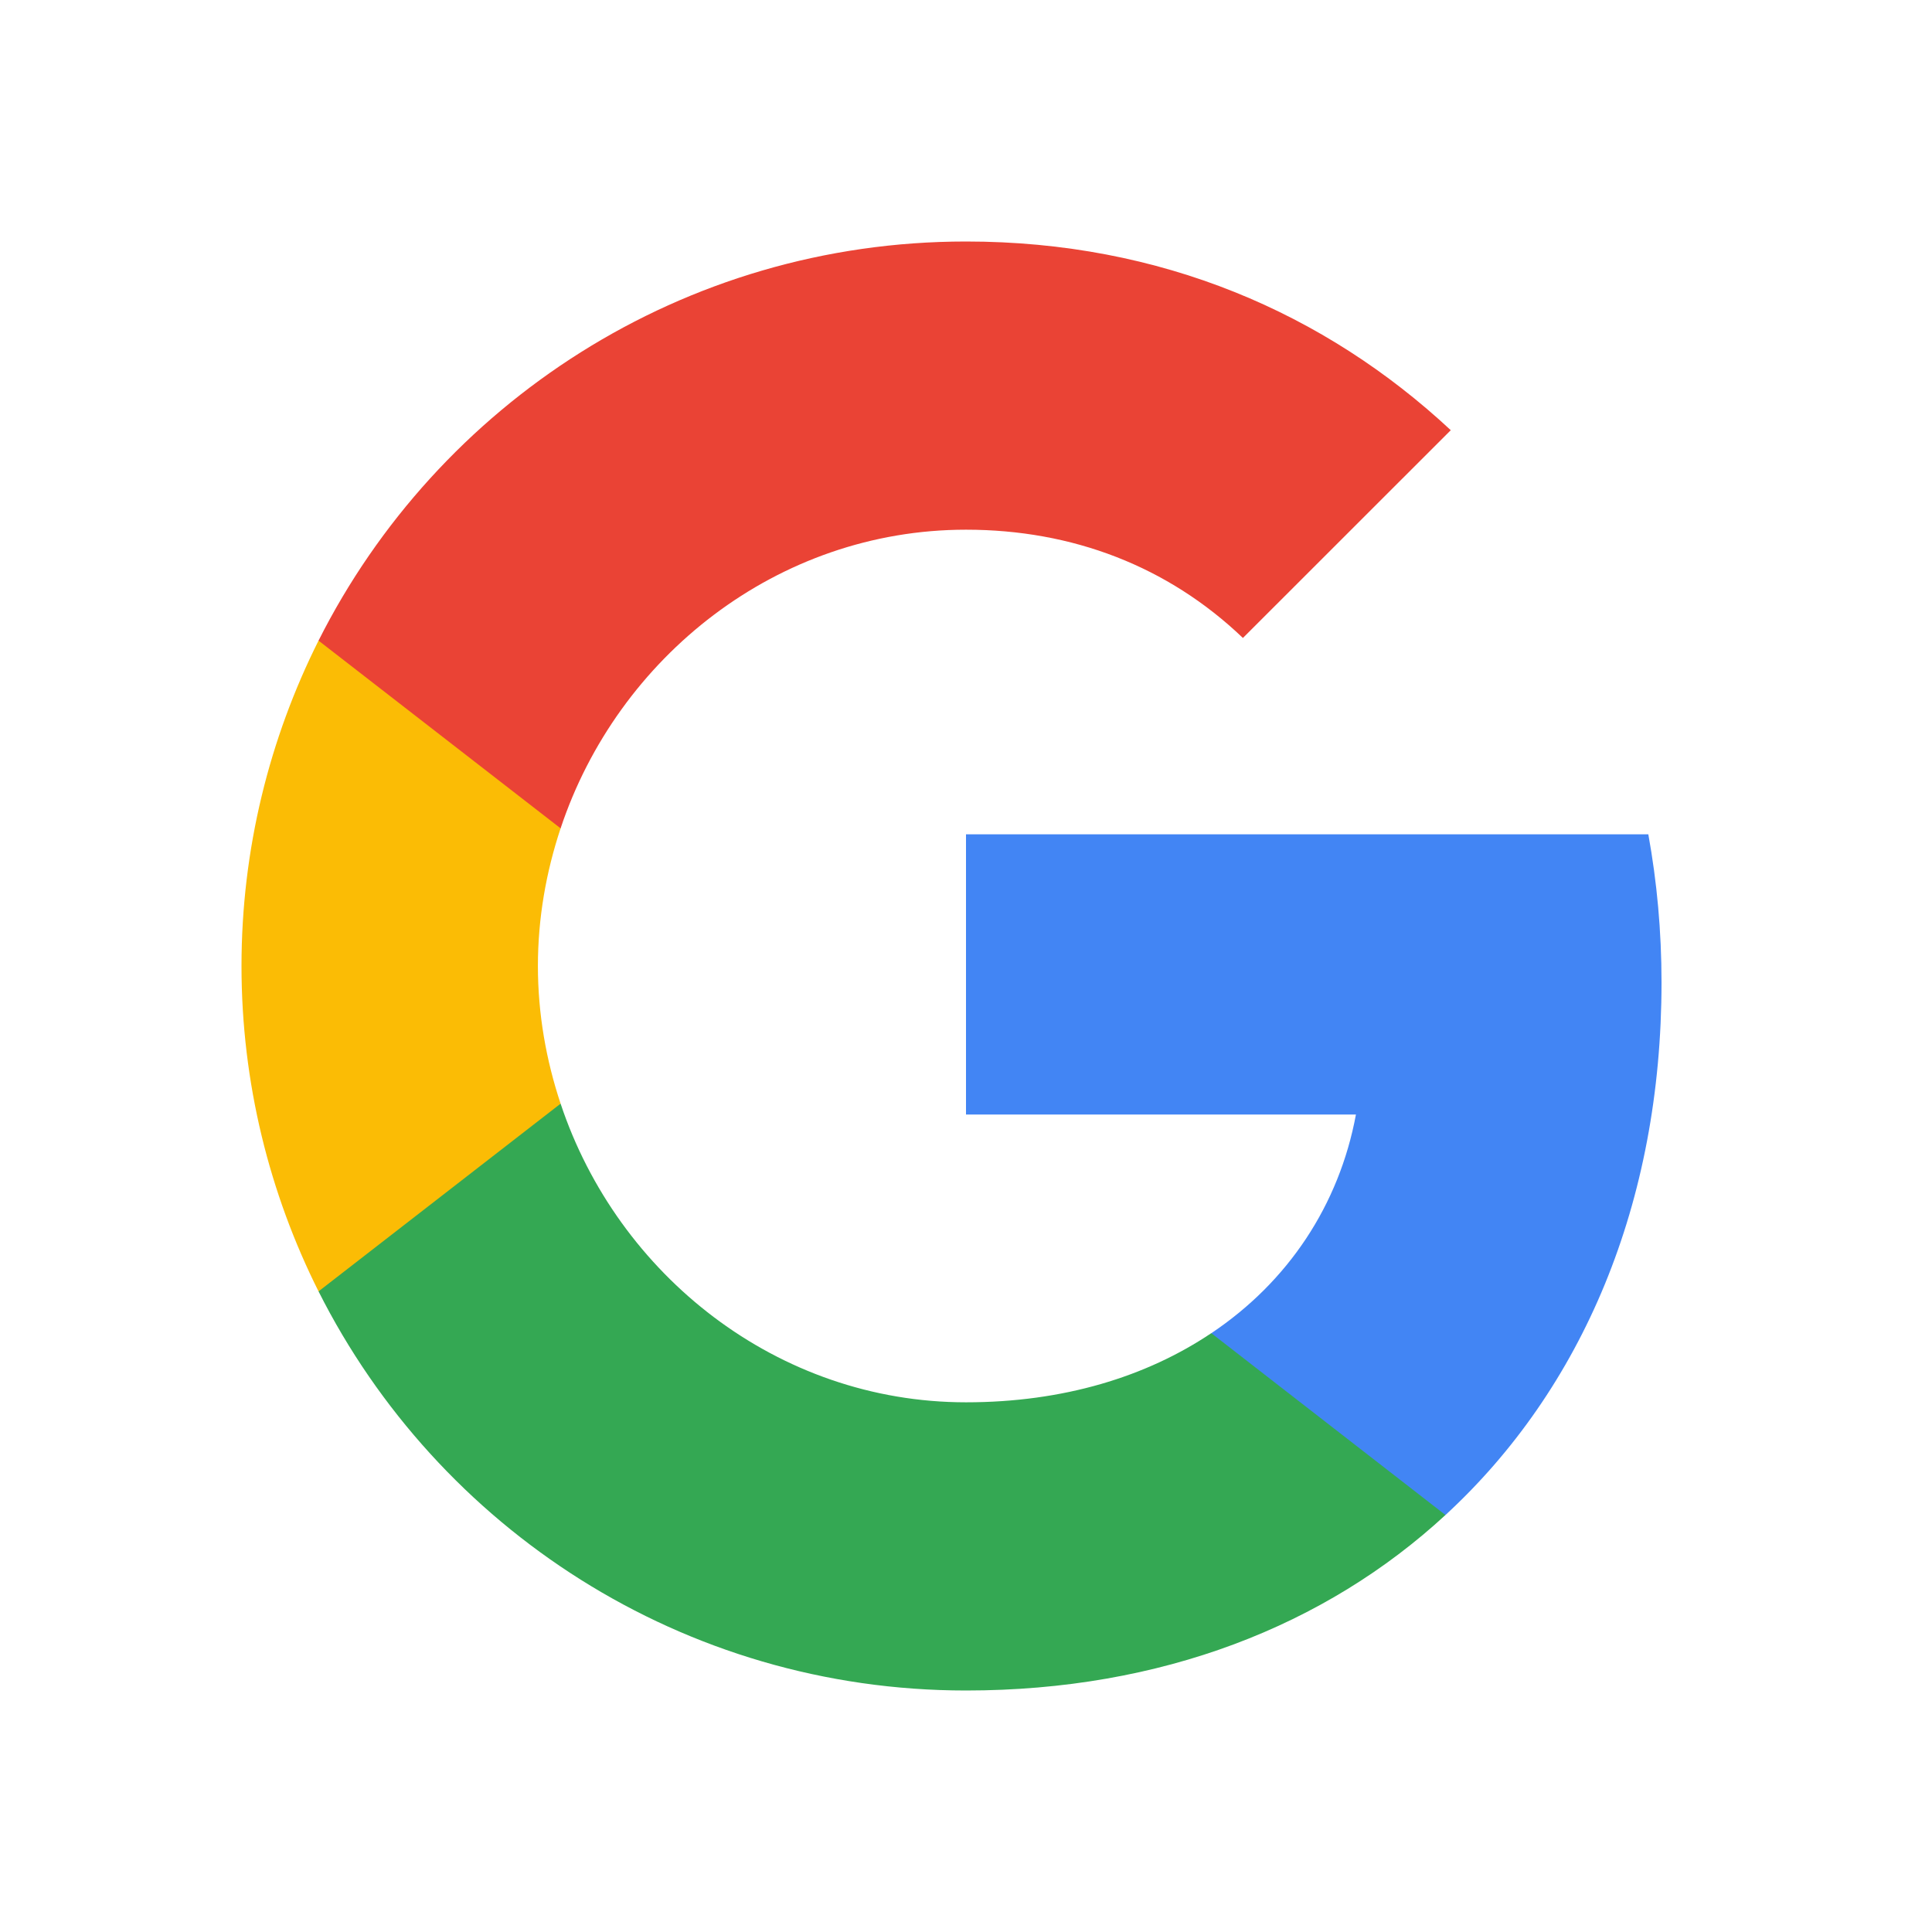
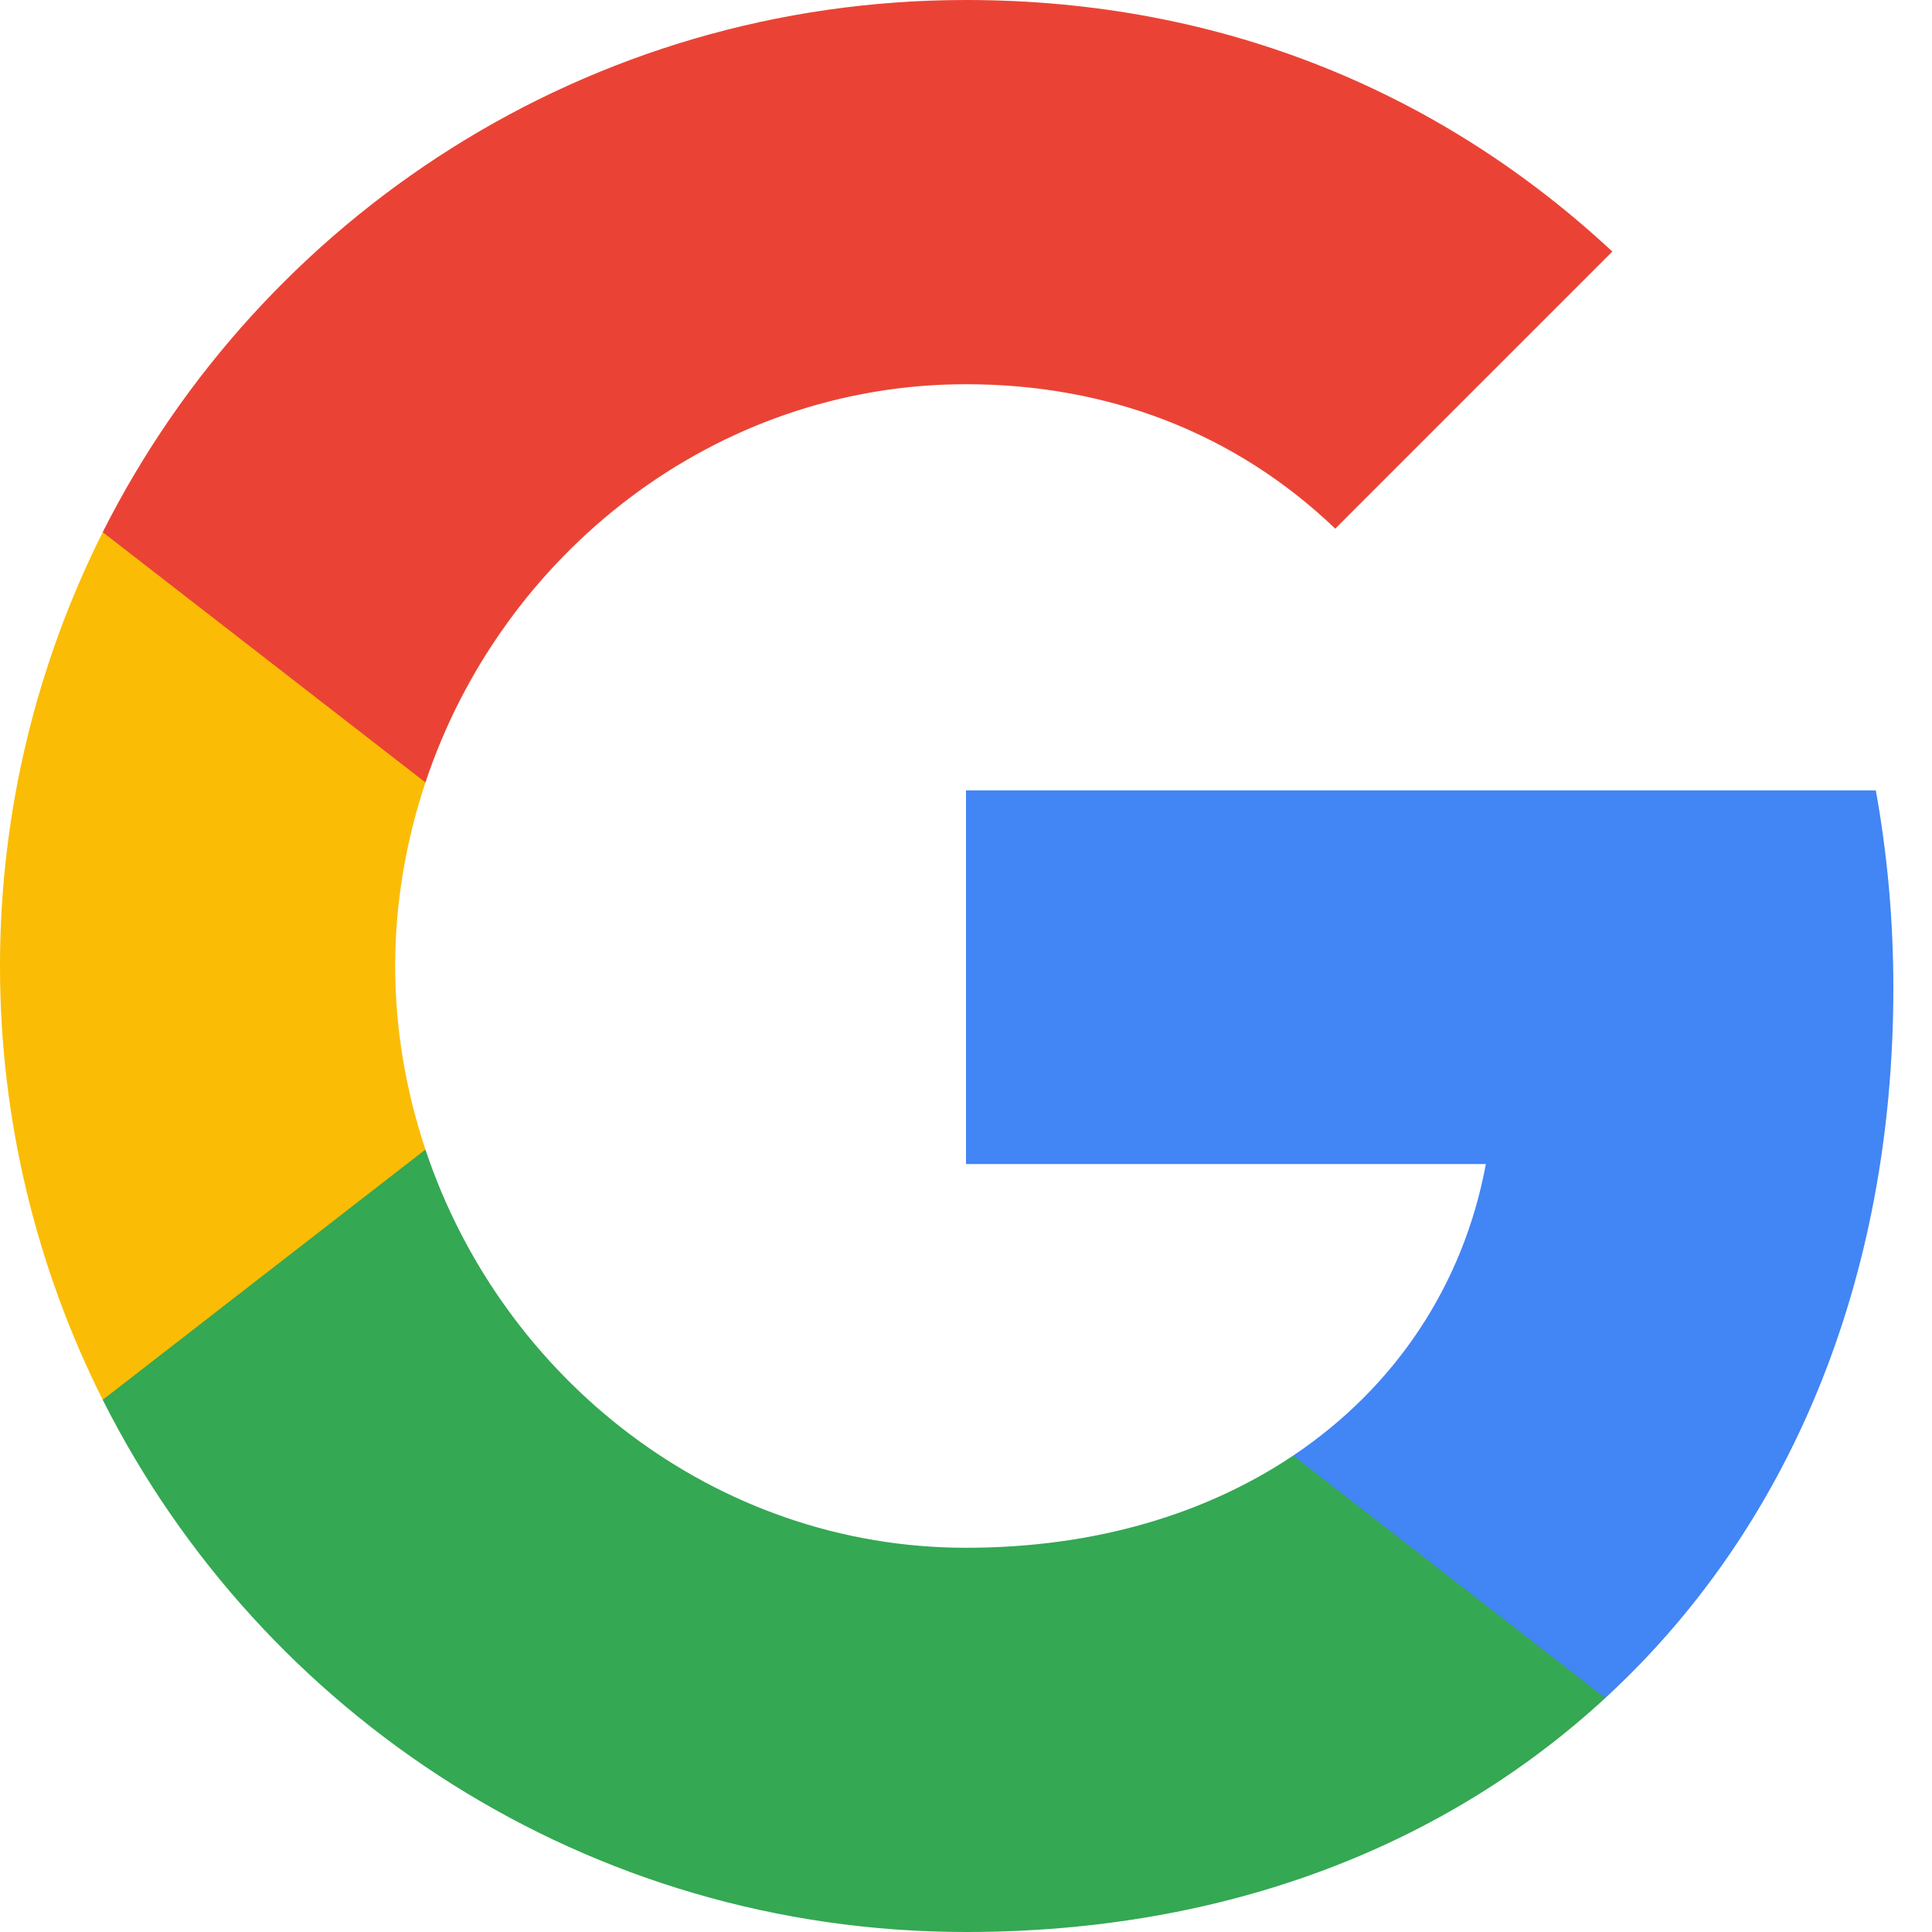
<svg xmlns="http://www.w3.org/2000/svg" width="24" height="24" viewBox="0 0 24 24" fill="none">
-   <path fill-rule="evenodd" clip-rule="evenodd" d="M20.64 12.205C20.64 11.566 20.583 10.953 20.476 10.364H12V13.845H16.844C16.635 14.97 16.001 15.923 15.048 16.561V18.82H17.956C19.658 17.253 20.64 14.945 20.64 12.205Z" fill="#4285F4" />
-   <path fill-rule="evenodd" clip-rule="evenodd" d="M12 21C14.43 21 16.467 20.194 17.956 18.82L15.047 16.561C14.242 17.101 13.211 17.42 12 17.42C9.656 17.42 7.672 15.837 6.964 13.71H3.957V16.042C5.438 18.983 8.482 21 12 21Z" fill="#34A853" />
-   <path fill-rule="evenodd" clip-rule="evenodd" d="M6.964 13.71C6.784 13.17 6.682 12.593 6.682 12C6.682 11.407 6.784 10.83 6.964 10.29V7.958H3.957C3.348 9.173 3 10.548 3 12C3 13.452 3.348 14.827 3.957 16.042L6.964 13.71Z" fill="#FBBC05" />
-   <path fill-rule="evenodd" clip-rule="evenodd" d="M12 6.58C13.321 6.58 14.508 7.034 15.44 7.925L18.022 5.344C16.463 3.892 14.426 3 12 3C8.482 3 5.438 5.017 3.957 7.958L6.964 10.29C7.672 8.163 9.656 6.58 12 6.58Z" fill="#EA4335" />
+   <path fill-rule="evenodd" clip-rule="evenodd" d="M23.52 12.273C23.52 11.422 23.444 10.604 23.302 9.818H12V14.46H18.458C18.18 15.96 17.334 17.231 16.064 18.082V21.093H19.942C22.211 19.004 23.52 15.928 23.52 12.273Z" fill="#4285F4" />
+   <path fill-rule="evenodd" clip-rule="evenodd" d="M12 24C15.24 24 17.956 22.925 19.942 21.093L16.064 18.082C14.989 18.802 13.614 19.227 12 19.227C8.875 19.227 6.229 17.116 5.285 14.28H1.276V17.389C3.251 21.311 7.309 24 12 24Z" fill="#34A853" />
+   <path fill-rule="evenodd" clip-rule="evenodd" d="M5.285 14.28C5.045 13.56 4.909 12.791 4.909 12C4.909 11.209 5.045 10.44 5.285 9.72V6.611H1.276C0.464 8.231 0 10.063 0 12C0 13.936 0.464 15.769 1.276 17.389L5.285 14.28Z" fill="#FBBC05" />
+   <path fill-rule="evenodd" clip-rule="evenodd" d="M12 4.773C13.762 4.773 15.344 5.378 16.587 6.567L20.029 3.125C17.951 1.189 15.235 0 12 0C7.309 0 3.251 2.689 1.276 6.611L5.285 9.72C6.229 6.884 8.875 4.773 12 4.773Z" fill="#EA4335" />
</svg>
